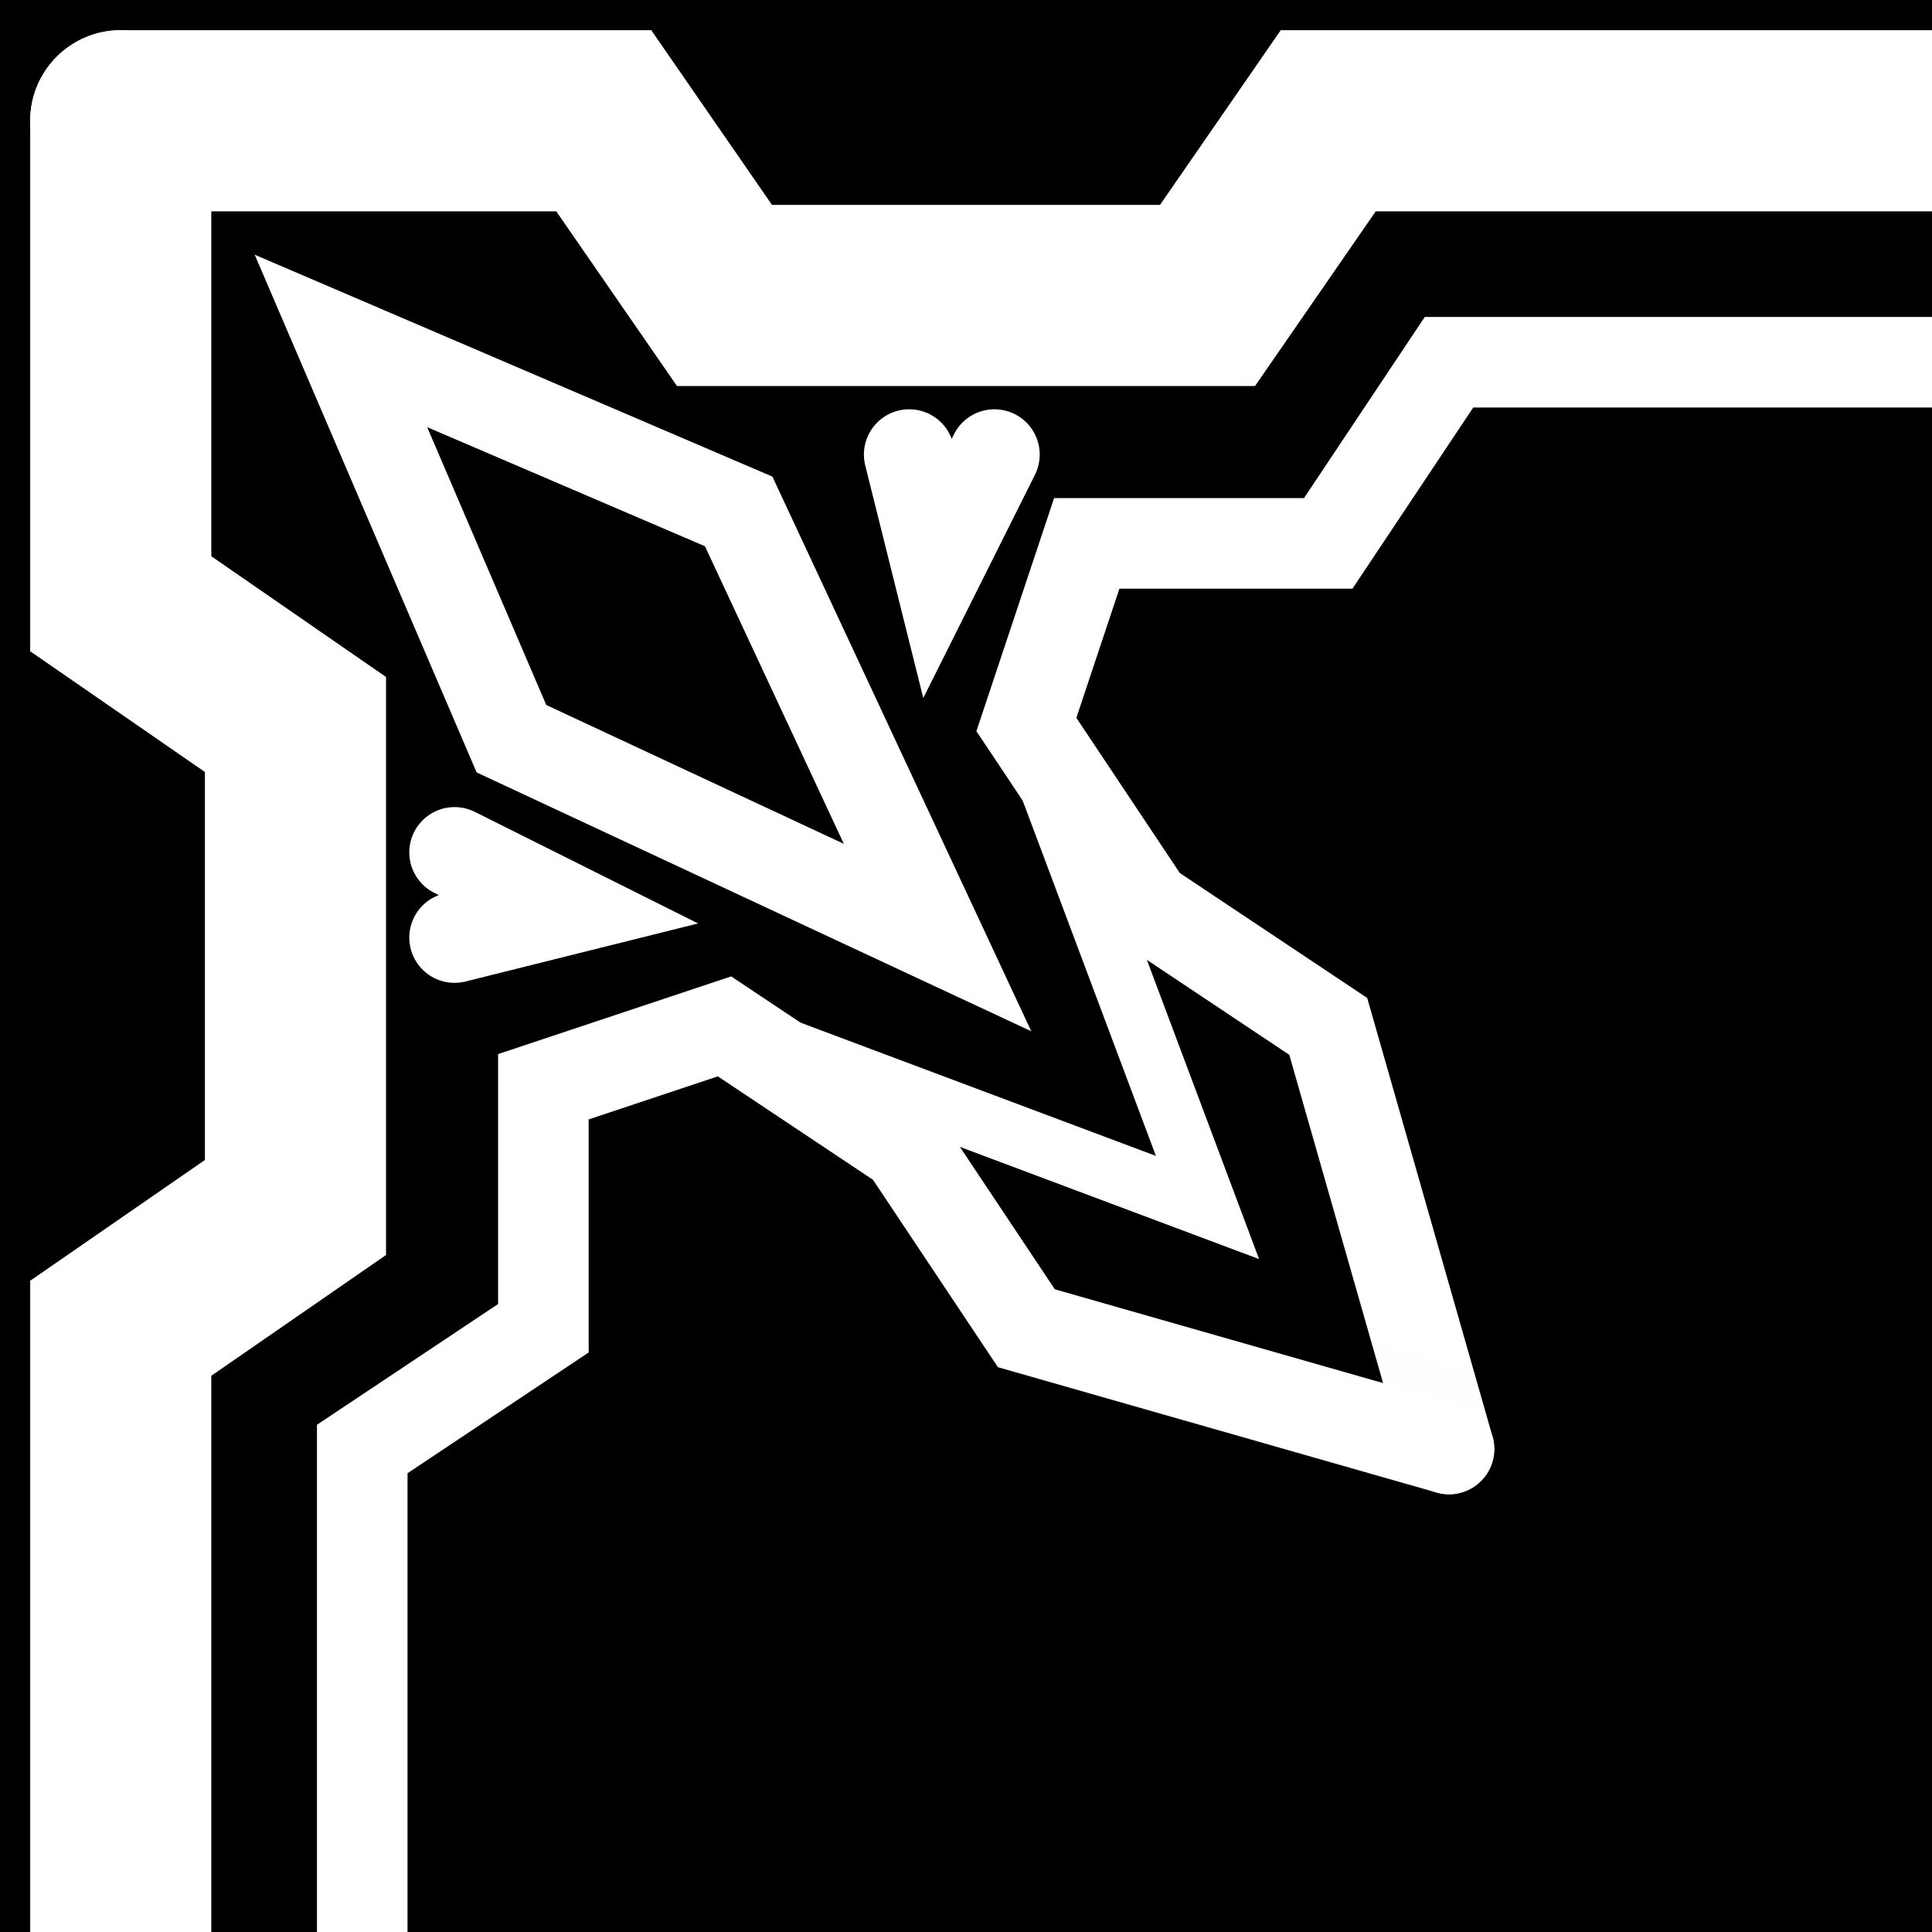
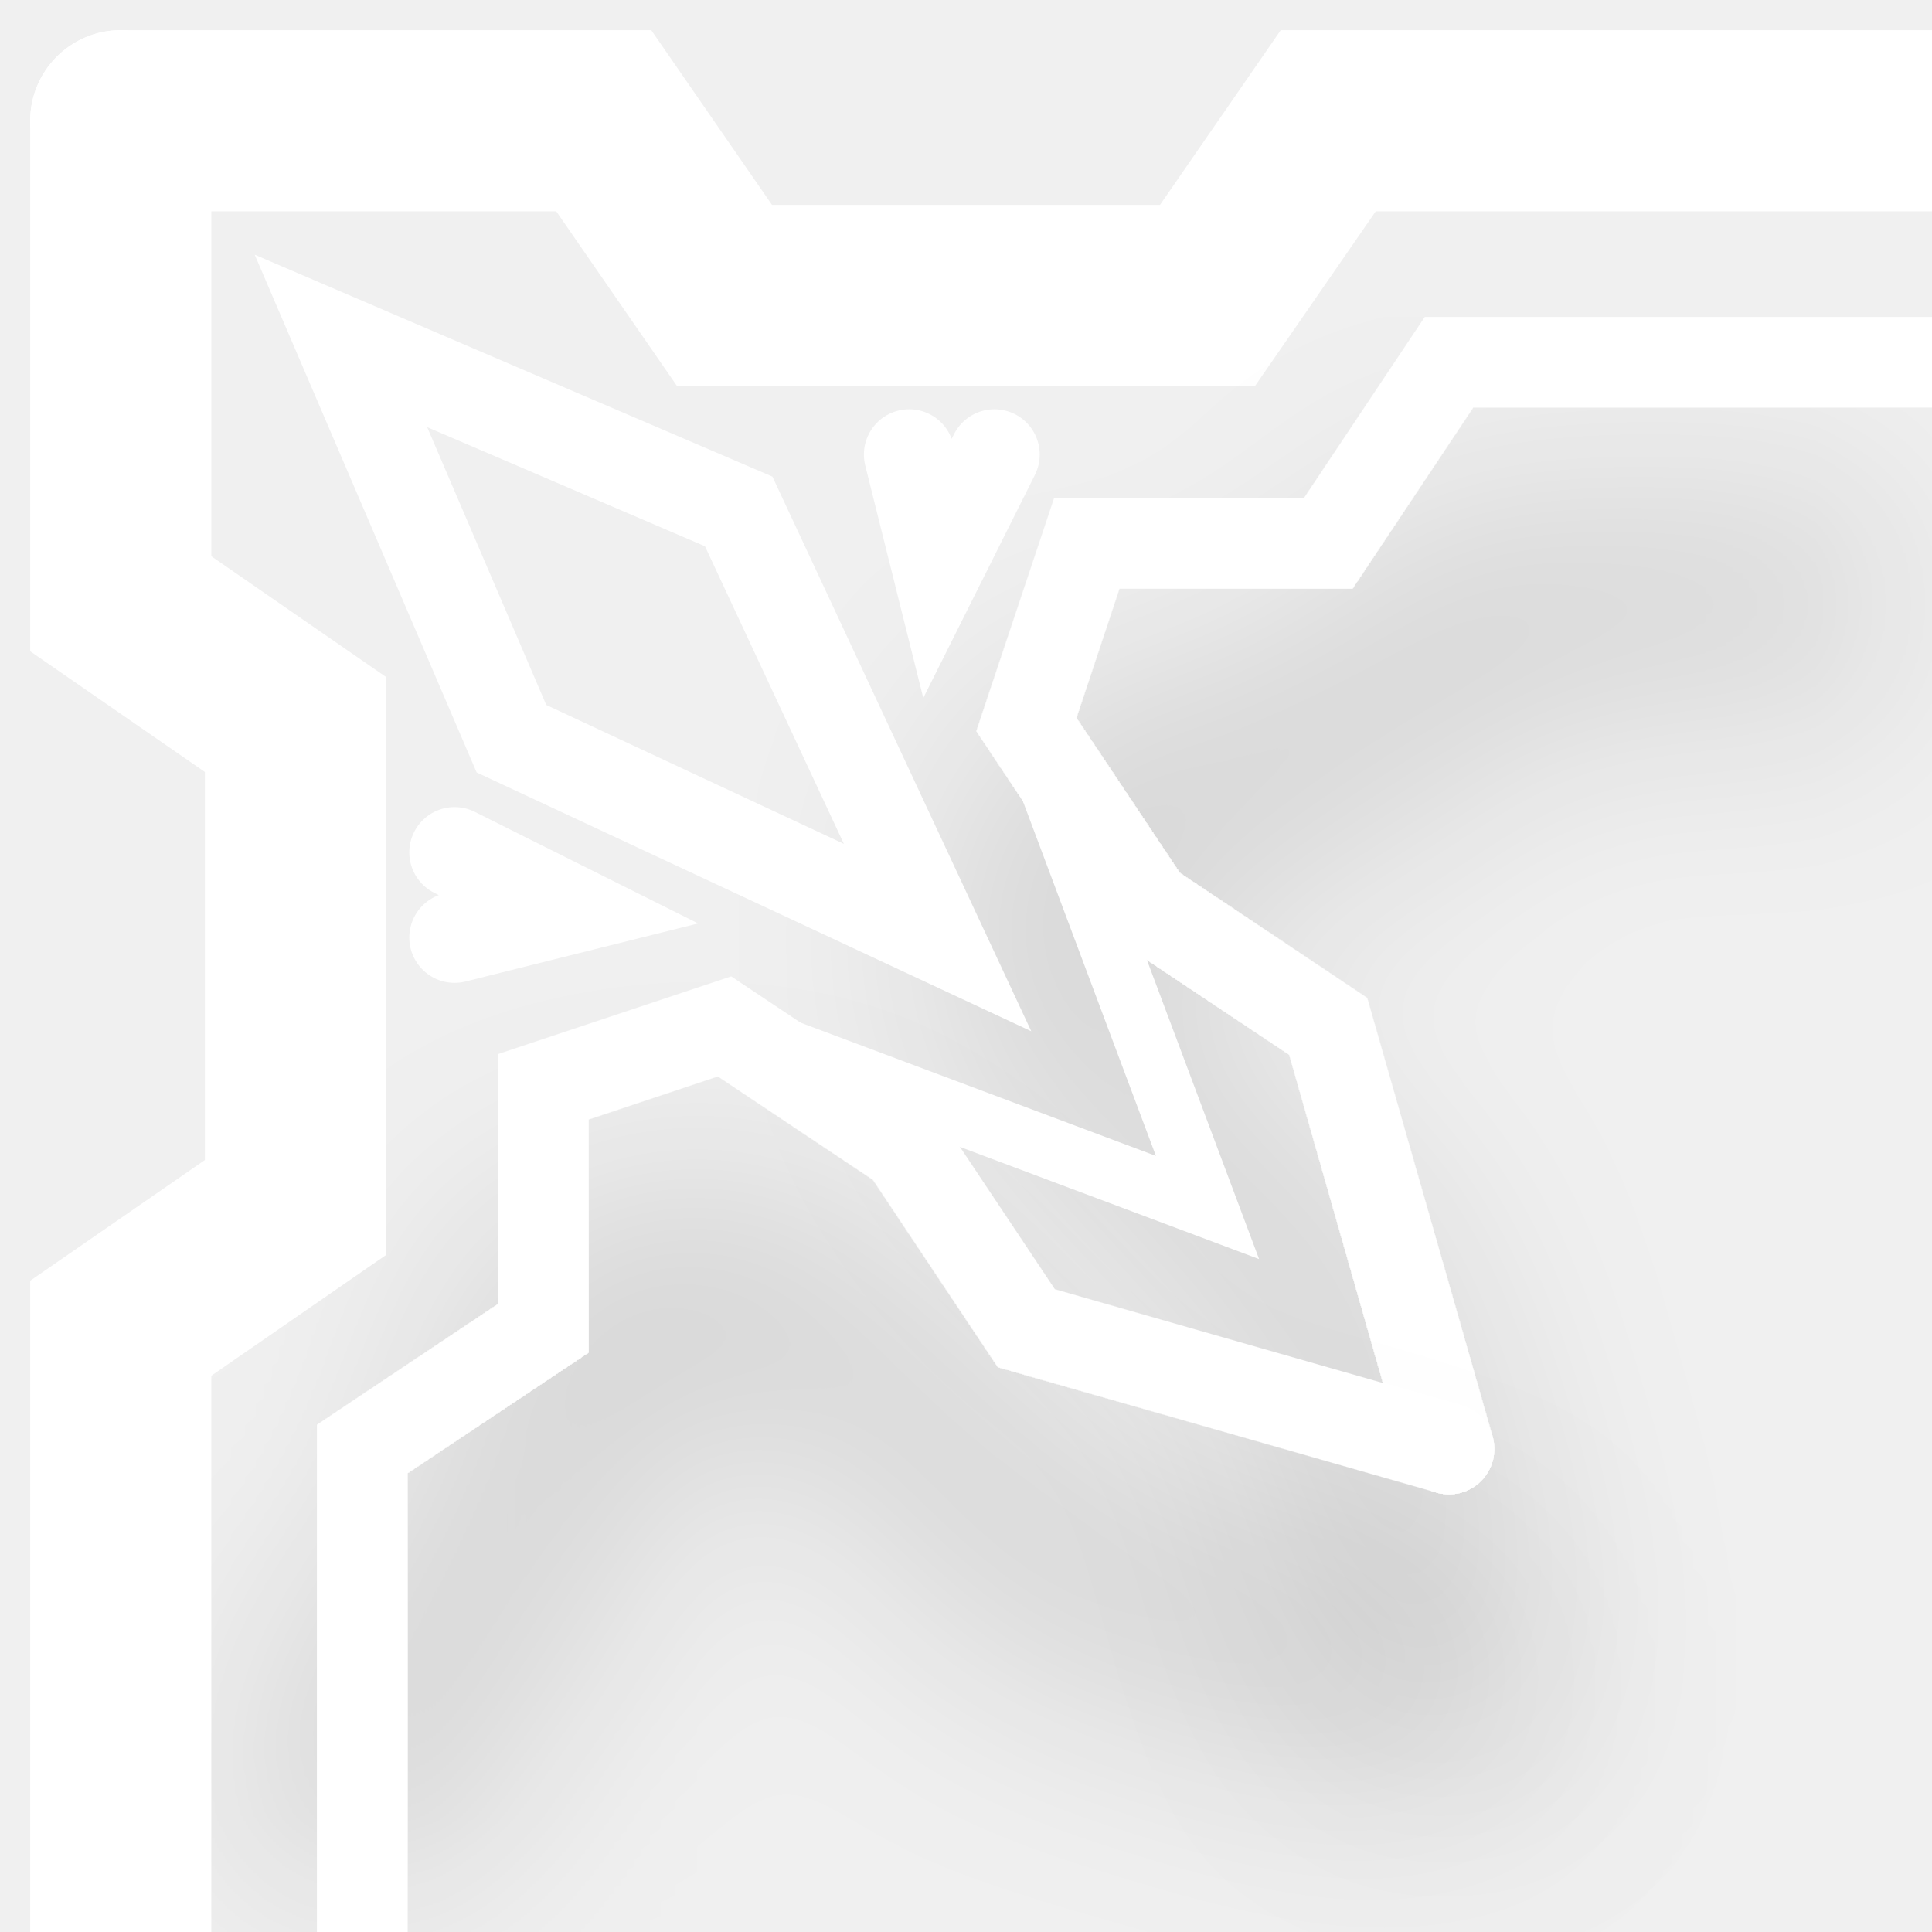
<svg xmlns="http://www.w3.org/2000/svg" width="32" height="32" viewBox="0 0 32 32" fill="none">
  <g clip-path="url(#clip0_8_46)">
-     <rect width="32" height="32" fill="black" />
+     <rect width="32" height="32" />
    <path d="M2 0.5C1.172 0.5 0.5 1.172 0.5 2C0.5 2.828 1.172 3.5 2 3.5L2 0.5ZM10 2L11.234 1.147L10.787 0.5L10 0.5L10 2ZM12 4.894L10.766 5.747L11.213 6.394L12 6.394L12 4.894ZM20 4.894L20 6.394L20.787 6.394L21.234 5.747L20 4.894ZM22 2L22 0.5L21.213 0.5L20.766 1.147L22 2ZM2 3.5L10 3.5L10 0.5L2 0.5L2 3.5ZM8.766 2.853L10.766 5.747L13.234 4.041L11.234 1.147L8.766 2.853ZM12 6.394L20 6.394L20 3.394L12 3.394L12 6.394ZM21.234 5.747L23.234 2.853L20.766 1.147L18.766 4.041L21.234 5.747ZM22 3.5L32 3.5L32 0.5L22 0.5L22 3.5Z" fill="white" />
    <g filter="url(#filter0_d_8_46)">
      <path d="M24.721 23.794C24.835 24.192 24.604 24.607 24.206 24.721C23.808 24.835 23.393 24.604 23.279 24.206L24.721 23.794ZM22 17L22.416 16.376L22.645 16.529L22.721 16.794L22 17ZM19 15L18.584 15.624L18.459 15.541L18.376 15.416L19 15ZM17 12L16.376 12.416L16.172 12.111L16.288 11.763L17 12ZM18 9L17.288 8.763L17.459 8.25L18 8.25L18 9ZM22 9L22.624 9.416L22.401 9.75L22 9.75L22 9ZM24 6L23.376 5.584L23.599 5.25L24 5.25L24 6ZM23.279 24.206L21.279 17.206L22.721 16.794L24.721 23.794L23.279 24.206ZM21.584 17.624L18.584 15.624L19.416 14.376L22.416 16.376L21.584 17.624ZM18.376 15.416L16.376 12.416L17.624 11.584L19.624 14.584L18.376 15.416ZM16.288 11.763L17.288 8.763L18.712 9.237L17.712 12.237L16.288 11.763ZM18 8.25L22 8.25L22 9.75L18 9.75L18 8.25ZM21.376 8.584L23.376 5.584L24.624 6.416L22.624 9.416L21.376 8.584ZM24 5.25L32 5.25L32 6.75L24 6.75L24 5.25Z" fill="white" />
    </g>
    <g filter="url(#filter1_d_8_46)">
      <path d="M23.794 24.721C24.192 24.835 24.607 24.604 24.721 24.206C24.835 23.808 24.604 23.393 24.206 23.279L23.794 24.721ZM17 22L16.376 22.416L16.529 22.645L16.794 22.721L17 22ZM15 19L15.624 18.584L15.541 18.459L15.416 18.376L15 19ZM12 17L12.416 16.376L12.111 16.172L11.763 16.288L12 17ZM9 18L8.763 17.288L8.25 17.459L8.25 18L9 18ZM9 22L9.416 22.624L9.75 22.401L9.75 22L9 22ZM6 24L5.584 23.376L5.25 23.599L5.25 24L6 24ZM24.206 23.279L17.206 21.279L16.794 22.721L23.794 24.721L24.206 23.279ZM17.624 21.584L15.624 18.584L14.376 19.416L16.376 22.416L17.624 21.584ZM15.416 18.376L12.416 16.376L11.584 17.624L14.584 19.624L15.416 18.376ZM11.763 16.288L8.763 17.288L9.237 18.712L12.237 17.712L11.763 16.288ZM8.25 18L8.25 22L9.75 22L9.75 18L8.25 18ZM8.584 21.376L5.584 23.376L6.416 24.624L9.416 22.624L8.584 21.376ZM5.25 24L5.25 32L6.75 32L6.75 24L5.25 24Z" fill="white" />
    </g>
    <path d="M17 12L20 20L12 17" stroke="white" stroke-linecap="round" />
    <path d="M12.235 8.471L5.647 5.647L8.471 12.235L15.529 15.529L12.235 8.471Z" stroke="white" stroke-width="1.5" stroke-linecap="round" />
    <path d="M16.471 7.529L15.529 9.412L15.059 7.529" stroke="white" stroke-width="1.5" stroke-linecap="round" />
    <path d="M7.529 14.118L9.412 15.059L7.529 15.529" stroke="white" stroke-width="1.5" stroke-linecap="round" />
    <path d="M0.5 2C0.5 1.172 1.172 0.5 2 0.5C2.828 0.5 3.5 1.172 3.5 2L0.5 2ZM2 10L1.147 11.234L0.5 10.787L0.5 10L2 10ZM4.894 12L5.747 10.766L6.394 11.213L6.394 12L4.894 12ZM4.894 20L6.394 20L6.394 20.787L5.747 21.234L4.894 20ZM2 22L0.5 22L0.5 21.213L1.147 20.766L2 22ZM3.5 2L3.5 10L0.5 10L0.5 2L3.5 2ZM2.853 8.766L5.747 10.766L4.041 13.234L1.147 11.234L2.853 8.766ZM6.394 12L6.394 20L3.394 20L3.394 12L6.394 12ZM5.747 21.234L2.853 23.234L1.147 20.766L4.041 18.766L5.747 21.234ZM3.5 22L3.5 32L0.5 32L0.5 22L3.5 22Z" fill="white" />
  </g>
  <defs>
    <filter id="filter0_d_8_46" x="12.172" y="5.25" width="23.828" height="27.5" filterUnits="userSpaceOnUse" color-interpolation-filters="sRGB">
      <feFlood flood-opacity="0" result="BackgroundImageFix" />
      <feColorMatrix in="SourceAlpha" type="matrix" values="0 0 0 0 0 0 0 0 0 0 0 0 0 0 0 0 0 0 127 0" result="hardAlpha" />
      <feOffset dy="4" />
      <feGaussianBlur stdDeviation="2" />
      <feComposite in2="hardAlpha" operator="out" />
      <feColorMatrix type="matrix" values="0 0 0 0 0 0 0 0 0 0 0 0 0 0 0 0 0 0 0.25 0" />
      <feBlend mode="normal" in2="BackgroundImageFix" result="effect1_dropShadow_8_46" />
      <feBlend mode="normal" in="SourceGraphic" in2="effect1_dropShadow_8_46" result="shape" />
    </filter>
    <filter id="filter1_d_8_46" x="1.25" y="16.172" width="27.5" height="23.828" filterUnits="userSpaceOnUse" color-interpolation-filters="sRGB">
      <feFlood flood-opacity="0" result="BackgroundImageFix" />
      <feColorMatrix in="SourceAlpha" type="matrix" values="0 0 0 0 0 0 0 0 0 0 0 0 0 0 0 0 0 0 127 0" result="hardAlpha" />
      <feOffset dy="4" />
      <feGaussianBlur stdDeviation="2" />
      <feComposite in2="hardAlpha" operator="out" />
      <feColorMatrix type="matrix" values="0 0 0 0 0 0 0 0 0 0 0 0 0 0 0 0 0 0 0.25 0" />
      <feBlend mode="normal" in2="BackgroundImageFix" result="effect1_dropShadow_8_46" />
      <feBlend mode="normal" in="SourceGraphic" in2="effect1_dropShadow_8_46" result="shape" />
    </filter>
    <clipPath id="clip0_8_46">
      <rect width="32" height="32" fill="white" />
    </clipPath>
  </defs>
</svg>
